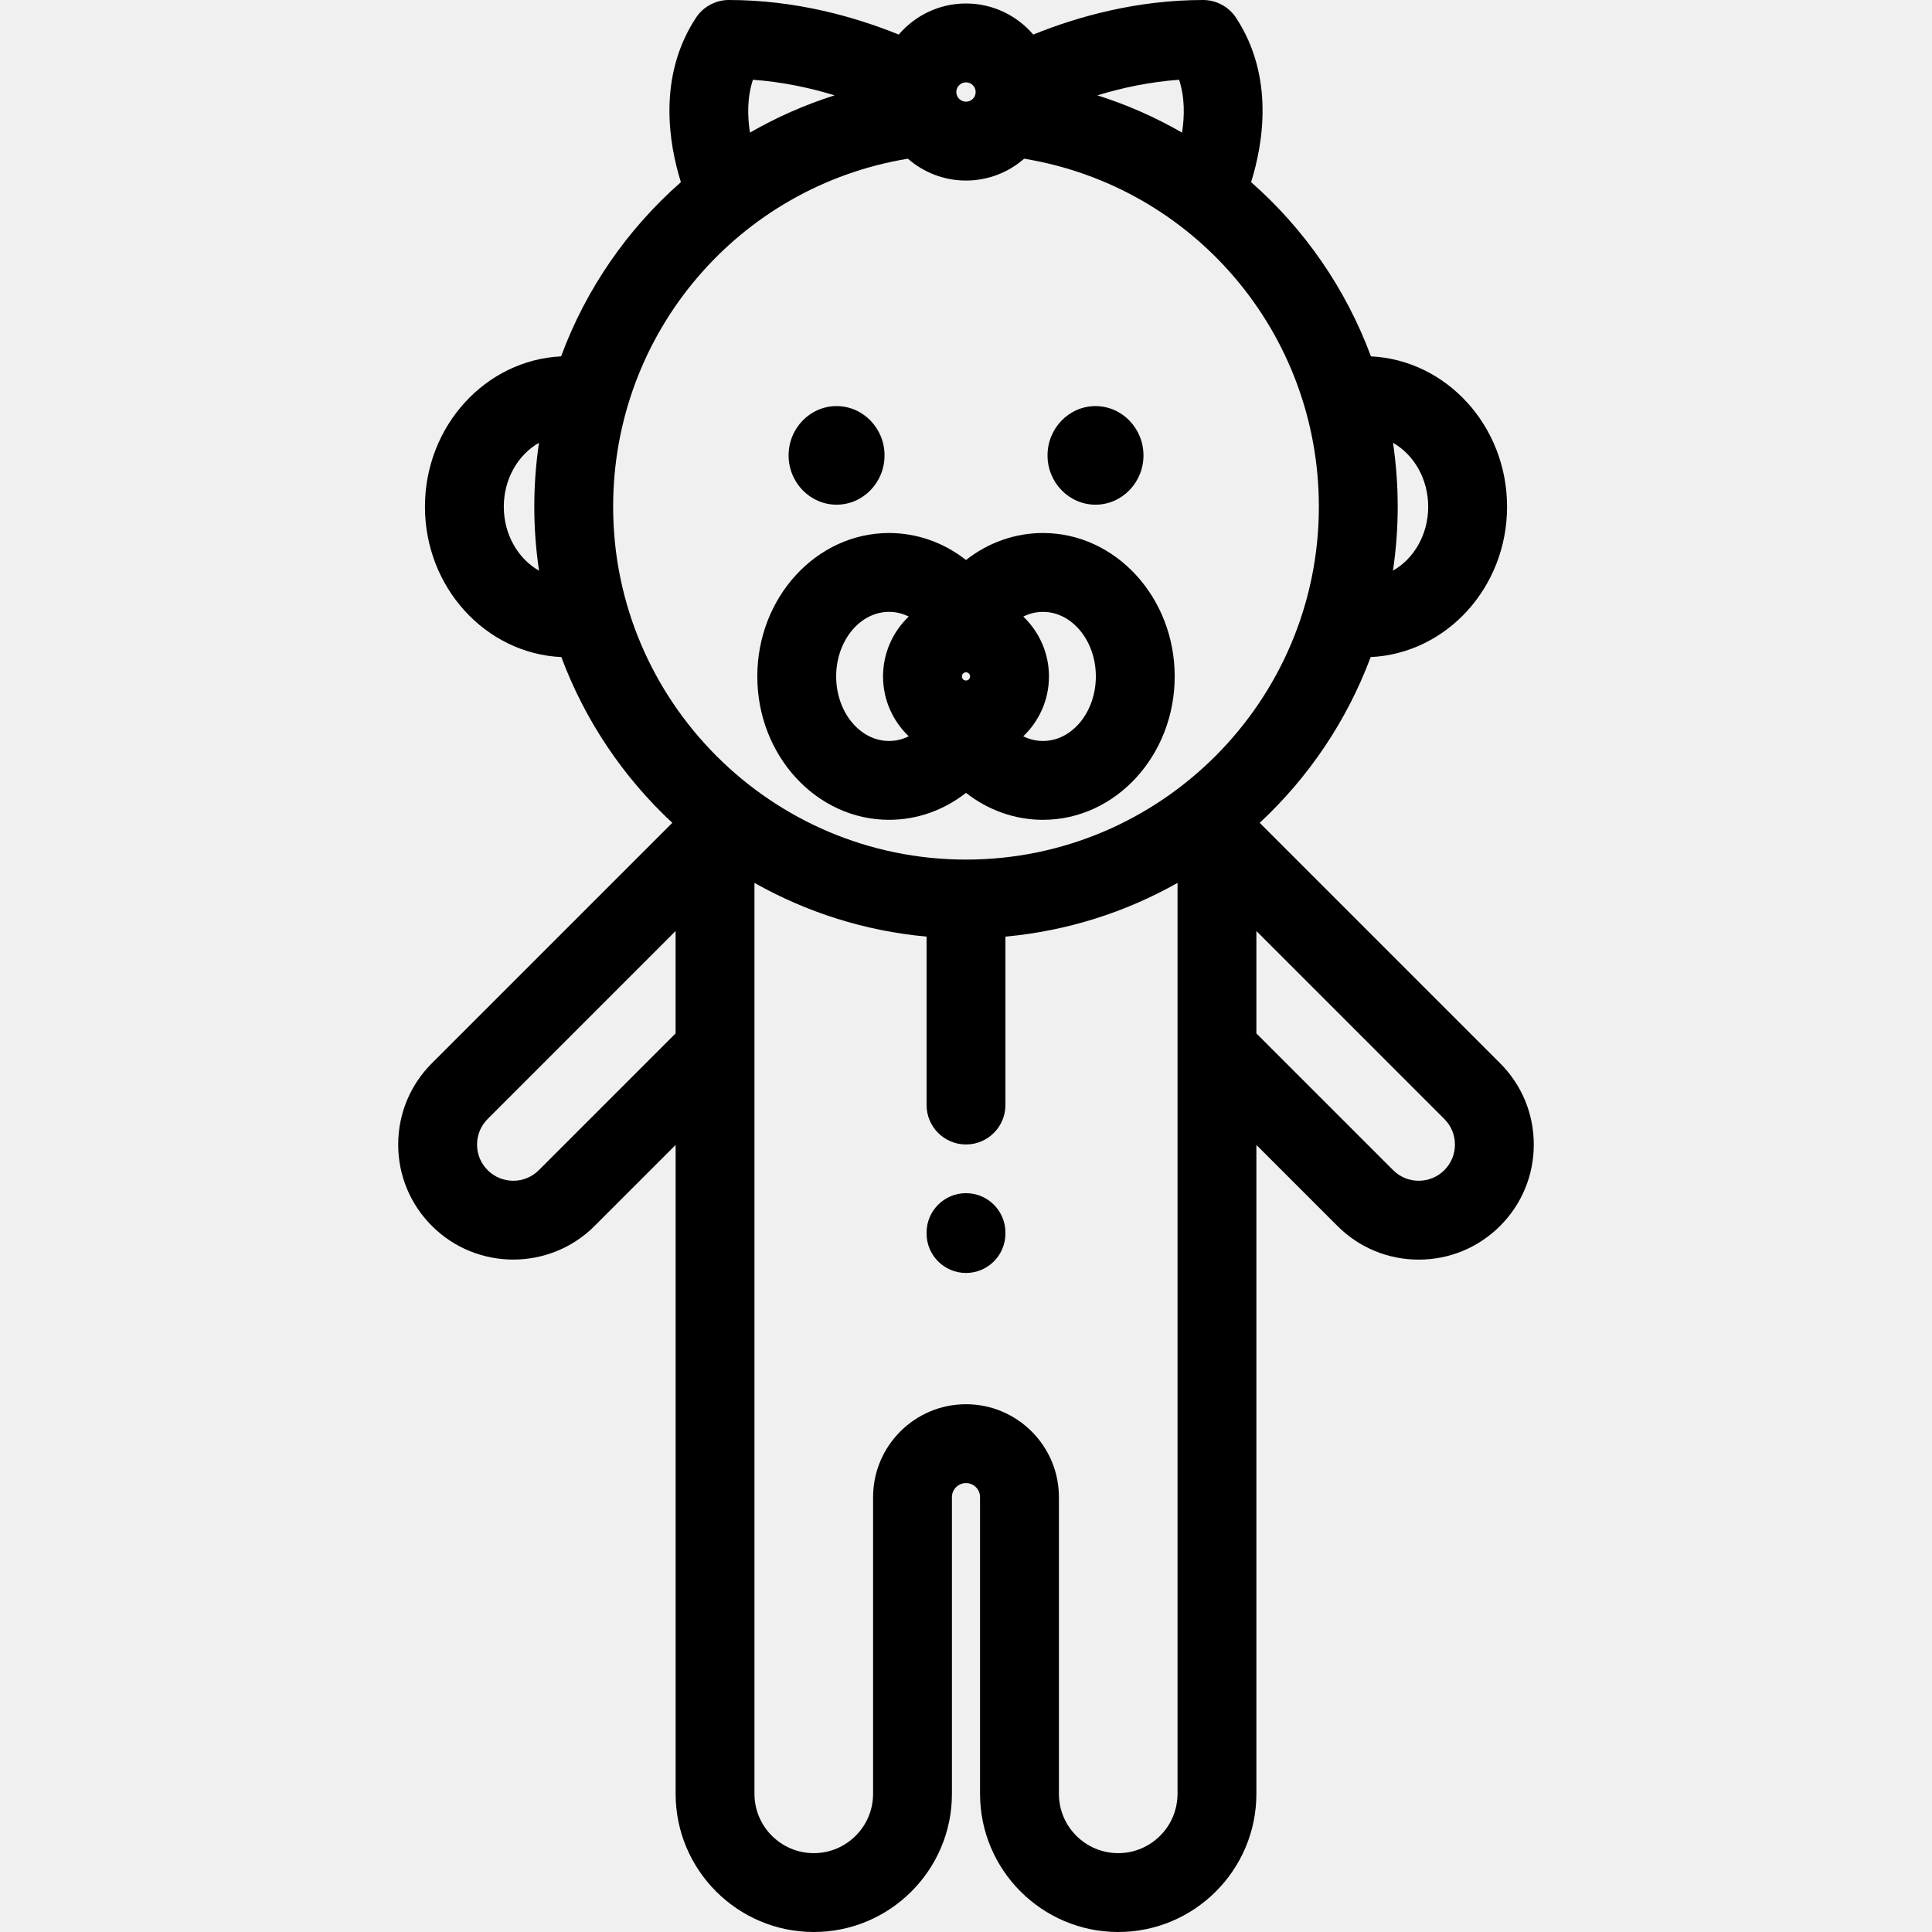
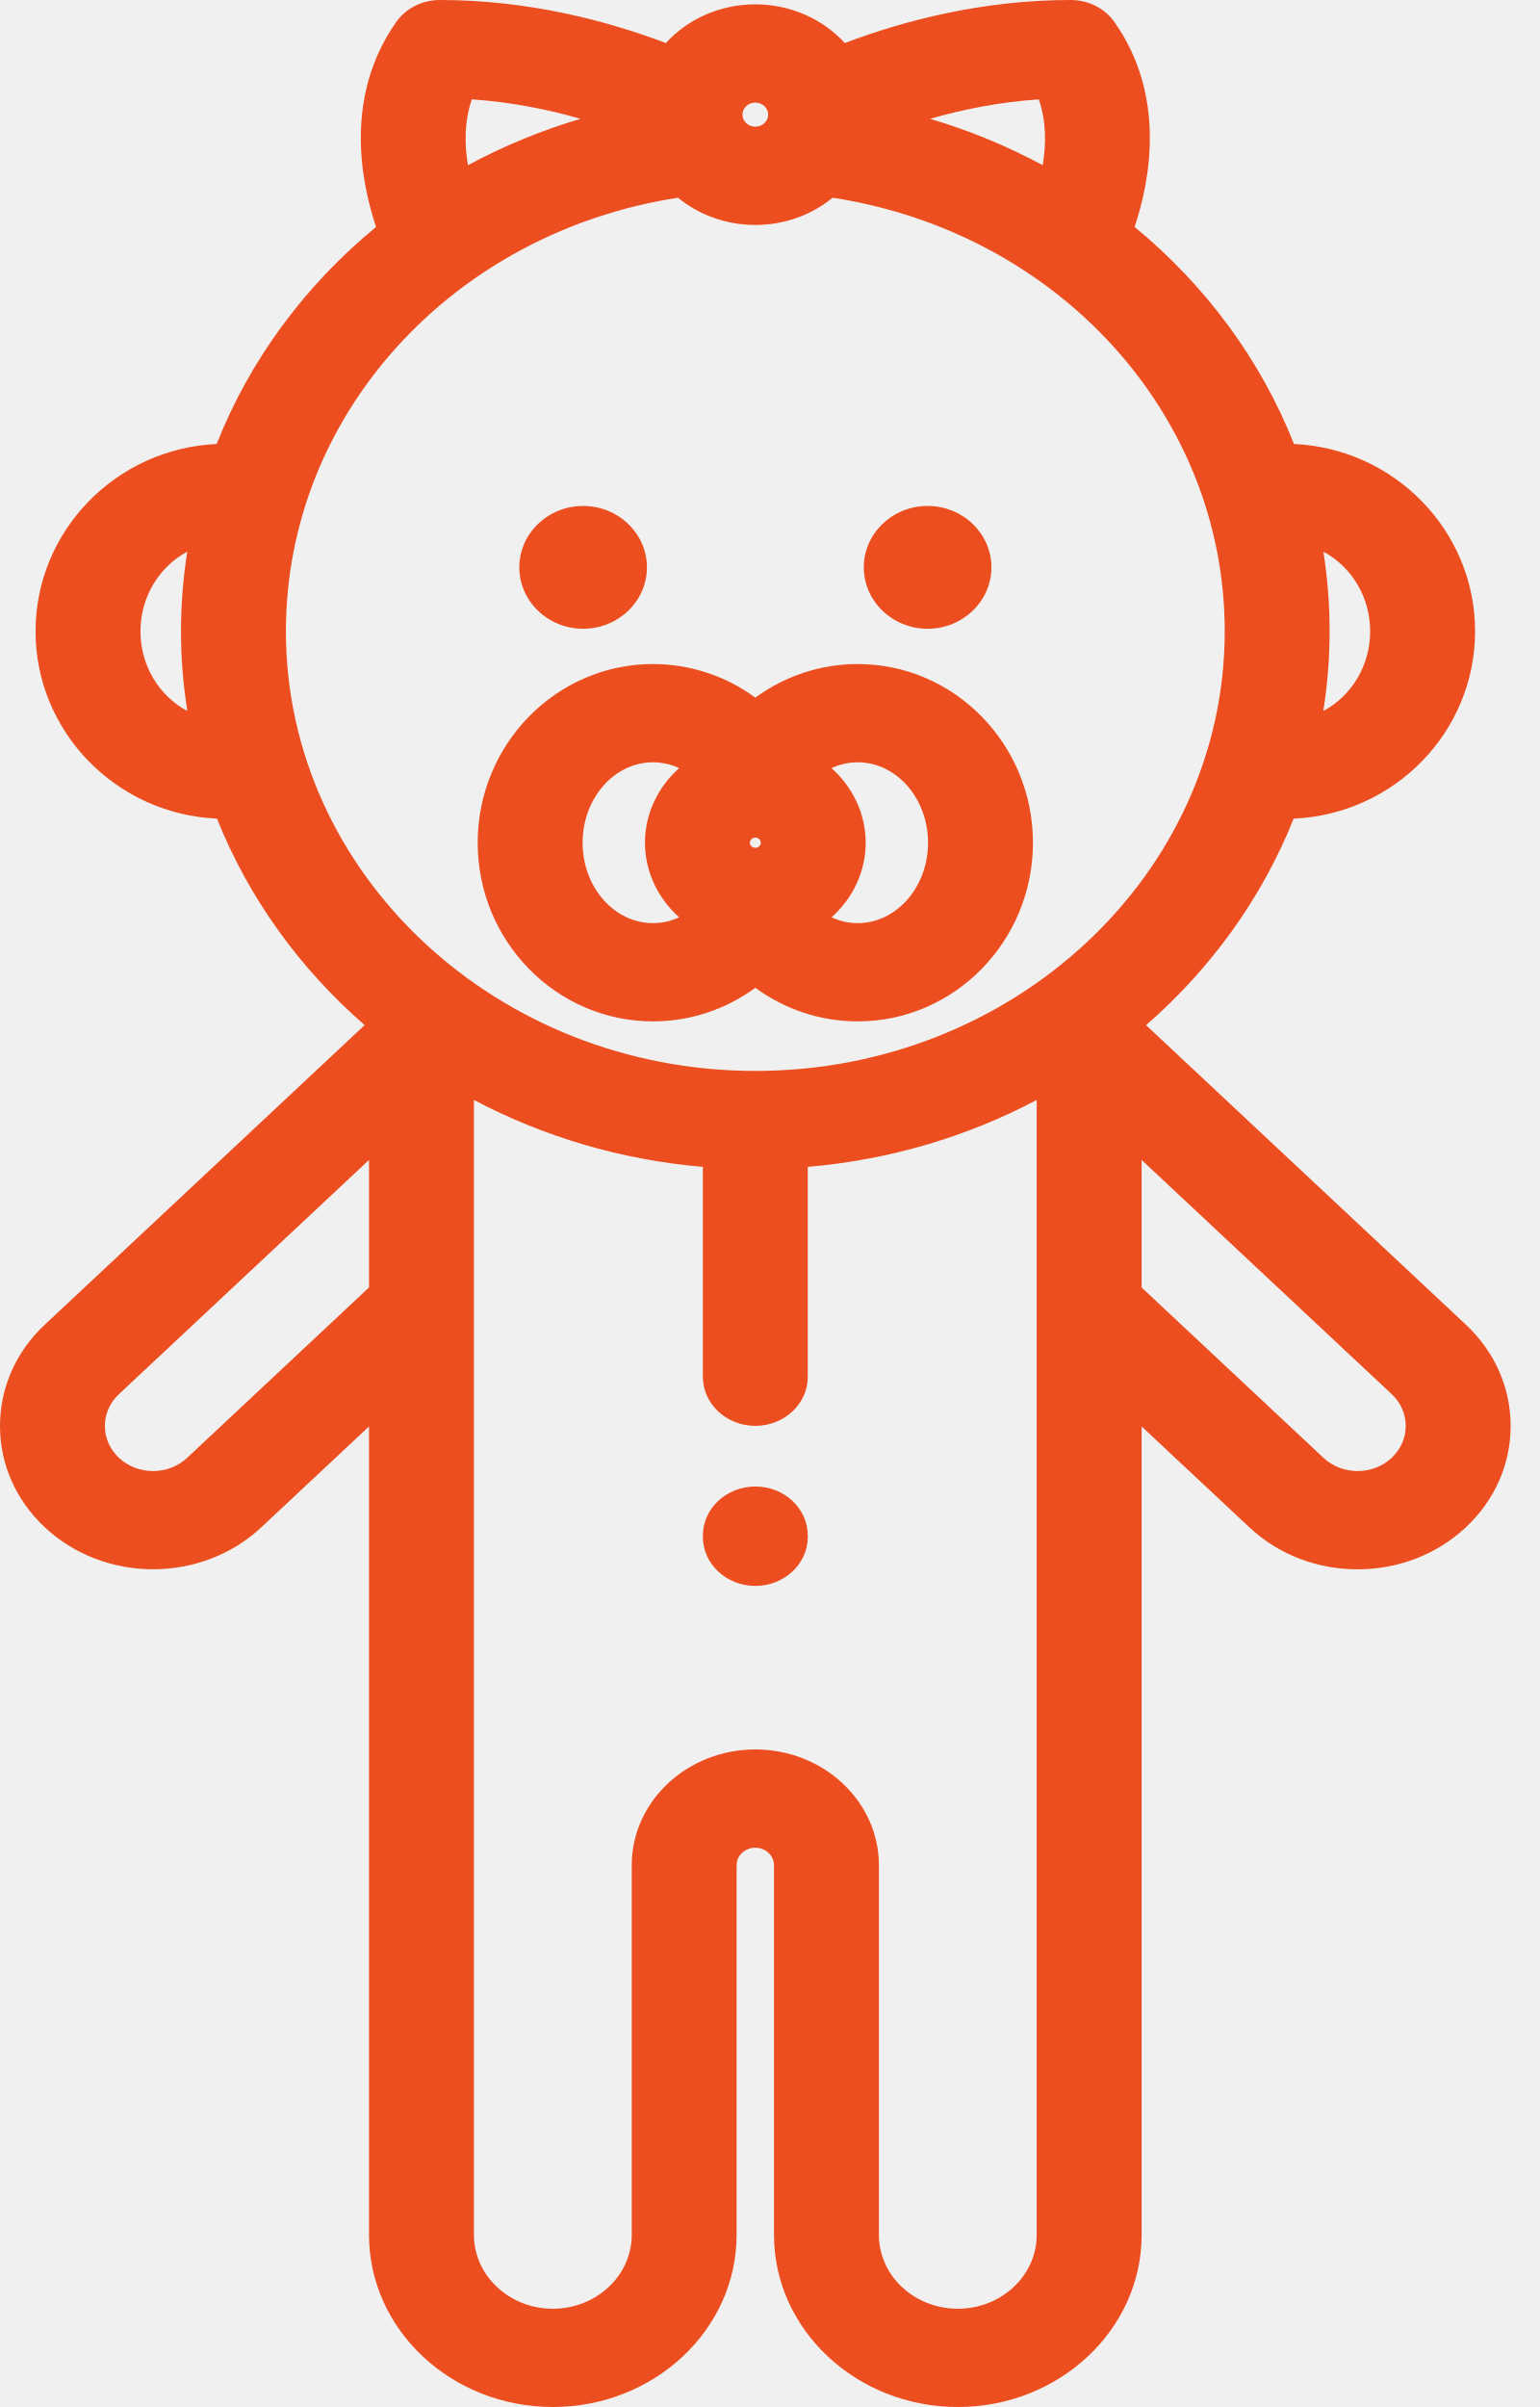
- <svg xmlns="http://www.w3.org/2000/svg" width="86" height="86" viewBox="0 0 86 86" fill="none">
-   <g clip-path="url(#clip0)">
-     <path d="M46.426 23.726C45.188 23.726 43.993 24.149 43 24.927C42.008 24.149 40.812 23.726 39.574 23.726C36.341 23.726 33.71 26.59 33.71 30.11C33.71 33.63 36.341 36.493 39.574 36.493C40.812 36.493 42.007 36.071 43 35.293C43.993 36.071 45.189 36.493 46.426 36.493C49.659 36.493 52.29 33.63 52.29 30.11C52.29 26.59 49.659 23.726 46.426 23.726ZM40.45 32.775C40.206 32.896 39.913 32.983 39.574 32.983C38.276 32.983 37.221 31.694 37.221 30.11C37.221 28.526 38.276 27.236 39.574 27.236C39.913 27.236 40.206 27.323 40.45 27.445C39.748 28.117 39.307 29.062 39.307 30.11C39.307 31.157 39.748 32.102 40.45 32.775ZM43 30.292C42.9 30.292 42.818 30.21 42.818 30.11C42.818 30.009 42.899 29.927 43 29.927C43.1 29.927 43.182 30.009 43.182 30.11C43.182 30.21 43.1 30.292 43 30.292ZM46.426 32.983C46.087 32.983 45.794 32.896 45.55 32.775C46.253 32.102 46.693 31.157 46.693 30.11C46.693 29.063 46.253 28.118 45.55 27.445C45.795 27.323 46.087 27.237 46.426 27.237C47.724 27.237 48.78 28.526 48.78 30.11C48.78 31.694 47.724 32.983 46.426 32.983Z" fill="black" />
-     <path d="M37.239 18.077C36.061 18.077 35.103 19.061 35.103 20.271C35.103 21.481 36.061 22.465 37.239 22.465C38.416 22.465 39.374 21.481 39.374 20.271C39.374 19.061 38.416 18.077 37.239 18.077Z" fill="black" />
-     <path d="M48.764 18.077C47.587 18.077 46.629 19.061 46.629 20.271C46.629 21.481 47.587 22.465 48.764 22.465C49.942 22.465 50.9 21.481 50.9 20.271C50.899 19.061 49.942 18.077 48.764 18.077Z" fill="black" />
-     <path d="M43.007 53.112C43.005 53.112 43.002 53.112 43 53.112C42.034 53.112 41.249 53.893 41.245 54.86L41.245 54.901C41.241 55.87 42.023 56.66 42.993 56.664C42.995 56.664 42.998 56.664 43 56.664C43.966 56.664 44.751 55.883 44.755 54.916L44.755 54.875C44.759 53.905 43.977 53.116 43.007 53.112Z" fill="black" />
-     <path d="M66.774 47.328L56.074 36.627C58.25 34.604 59.956 32.083 61.013 29.249C64.386 29.09 67.085 26.149 67.085 22.556C67.085 18.967 64.393 16.028 61.025 15.863C59.912 12.854 58.065 10.194 55.691 8.108C56.222 6.411 56.741 3.414 55.022 0.793C54.697 0.298 54.145 0 53.554 0C50.608 0 47.99 0.731 45.993 1.538C45.27 0.693 44.197 0.155 43 0.155C41.803 0.155 40.729 0.693 40.006 1.538C38.01 0.731 35.392 0 32.446 0C31.855 0 31.303 0.298 30.978 0.793C29.259 3.414 29.778 6.412 30.309 8.108C27.935 10.194 26.088 12.853 24.976 15.863C21.608 16.028 18.916 18.967 18.916 22.556C18.916 26.149 21.614 29.09 24.987 29.249C26.044 32.083 27.751 34.604 29.926 36.627L19.226 47.327C18.258 48.295 17.725 49.581 17.725 50.949C17.725 52.317 18.258 53.603 19.226 54.57C20.224 55.569 21.535 56.068 22.847 56.068C24.158 56.068 25.47 55.569 26.468 54.571L30.074 50.965V79.85C30.074 83.241 32.833 86 36.224 86C39.615 86 42.374 83.241 42.374 79.85V66.643C42.374 66.298 42.655 66.017 43 66.017C43.345 66.017 43.625 66.298 43.625 66.643V79.85C43.625 83.241 46.384 86 49.775 86C53.167 86 55.926 83.241 55.926 79.85V50.965L59.531 54.57C60.499 55.538 61.785 56.07 63.153 56.07C64.521 56.07 65.807 55.538 66.774 54.571C67.742 53.603 68.274 52.317 68.274 50.949C68.274 49.581 67.742 48.294 66.774 47.328ZM62.008 19.711C62.935 20.238 63.574 21.314 63.574 22.556C63.574 23.799 62.934 24.876 62.005 25.402C62.143 24.473 62.217 23.523 62.217 22.556C62.217 21.59 62.145 20.64 62.008 19.711ZM22.426 22.556C22.426 21.314 23.065 20.237 23.992 19.711C23.855 20.64 23.783 21.59 23.783 22.556C23.783 23.523 23.856 24.473 23.995 25.403C23.066 24.876 22.426 23.8 22.426 22.556ZM52.485 3.55C52.745 4.339 52.73 5.176 52.617 5.903C51.437 5.223 50.176 4.665 48.849 4.244C49.94 3.91 51.167 3.646 52.485 3.55ZM43 3.666C43.237 3.666 43.43 3.859 43.43 4.096C43.43 4.333 43.237 4.526 43 4.526C42.762 4.526 42.569 4.333 42.569 4.096C42.569 3.859 42.763 3.666 43 3.666ZM33.515 3.55C34.833 3.646 36.06 3.91 37.151 4.244C35.824 4.665 34.562 5.223 33.383 5.903C33.27 5.176 33.255 4.339 33.515 3.55ZM23.986 52.088C23.358 52.717 22.335 52.717 21.707 52.088C21.403 51.784 21.235 51.38 21.235 50.949C21.235 50.519 21.403 50.114 21.707 49.81L30.073 41.443V46H30.074L23.986 52.088ZM52.415 79.85C52.415 81.306 51.231 82.49 49.775 82.49C48.32 82.49 47.136 81.306 47.136 79.85V66.643C47.136 64.362 45.28 62.507 43 62.507C40.719 62.507 38.864 64.362 38.864 66.643V79.85C38.864 81.305 37.68 82.49 36.224 82.49C34.769 82.49 33.584 81.305 33.584 79.85V39.3C35.887 40.601 38.482 41.44 41.245 41.692V49.189C41.245 50.158 42.031 50.944 43 50.944C43.969 50.944 44.755 50.158 44.755 49.189V41.692C47.518 41.439 50.113 40.601 52.416 39.301V79.85H52.415ZM43 38.263C34.339 38.263 27.293 31.217 27.293 22.556C27.293 14.814 32.873 8.307 40.412 7.064C41.105 7.669 42.01 8.037 43 8.037C43.99 8.037 44.895 7.669 45.588 7.064C53.127 8.307 58.707 14.813 58.707 22.556C58.707 31.217 51.661 38.263 43 38.263ZM64.292 52.088C63.664 52.717 62.642 52.717 62.013 52.088L55.926 46.001V41.443L64.292 49.81C64.597 50.114 64.764 50.519 64.764 50.949C64.764 51.379 64.597 51.784 64.292 52.088Z" fill="black" />
-   </g>
-   <defs>
-     <clipPath id="clip0">
-       <rect width="86" height="86" fill="white" />
-     </clipPath>
-   </defs>
+ <svg xmlns="http://www.w3.org/2000/svg" width="32" height="50" viewBox="0 0 32 50" fill="none">
+   <path d="M17.823 13.794C17.054 13.794 16.312 14.04 15.695 14.492C15.079 14.04 14.336 13.794 13.568 13.794C11.56 13.794 9.926 15.459 9.926 17.506C9.926 19.552 11.56 21.217 13.568 21.217C14.336 21.217 15.079 20.971 15.695 20.519C16.312 20.971 17.054 21.217 17.823 21.217C19.831 21.217 21.464 19.552 21.464 17.506C21.464 15.459 19.831 13.794 17.823 13.794ZM14.112 19.055C13.96 19.126 13.778 19.176 13.568 19.176C12.762 19.176 12.106 18.427 12.106 17.506C12.106 16.584 12.762 15.835 13.568 15.835C13.778 15.835 13.96 15.885 14.112 15.956C13.675 16.347 13.402 16.896 13.402 17.505C13.402 18.114 13.675 18.664 14.112 19.055ZM15.695 17.611C15.633 17.611 15.582 17.564 15.582 17.506C15.582 17.447 15.633 17.399 15.695 17.399C15.758 17.399 15.808 17.447 15.808 17.506C15.808 17.564 15.758 17.611 15.695 17.611ZM17.823 19.176C17.612 19.176 17.43 19.126 17.279 19.055C17.715 18.664 17.988 18.114 17.988 17.506C17.988 16.897 17.715 16.348 17.279 15.956C17.43 15.886 17.612 15.835 17.823 15.835C18.628 15.835 19.284 16.585 19.284 17.506C19.284 18.427 18.628 19.176 17.823 19.176Z" fill="#EC4E20" />
+   <path d="M12.117 10.51C11.386 10.51 10.791 11.082 10.791 11.785C10.791 12.489 11.386 13.061 12.117 13.061C12.848 13.061 13.443 12.489 13.443 11.785C13.443 11.082 12.848 10.51 12.117 10.51Z" fill="#EC4E20" />
+   <path d="M19.275 10.51C18.543 10.51 17.949 11.082 17.949 11.785C17.949 12.489 18.544 13.061 19.275 13.061C20.006 13.061 20.601 12.489 20.601 11.785C20.601 11.082 20.006 10.51 19.275 10.51Z" fill="#EC4E20" />
+   <path d="M15.7 30.879C15.698 30.879 15.697 30.879 15.695 30.879C15.095 30.879 14.608 31.333 14.605 31.895L14.605 31.919C14.603 32.483 15.089 32.942 15.691 32.944C15.692 32.944 15.694 32.944 15.695 32.944C16.295 32.944 16.783 32.49 16.785 31.928L16.785 31.904C16.788 31.34 16.302 30.881 15.7 30.879Z" fill="#EC4E20" />
+   <path d="M30.459 27.516L23.814 21.295C25.165 20.119 26.224 18.653 26.881 17.005C28.976 16.913 30.651 15.203 30.651 13.114C30.651 11.027 28.98 9.319 26.888 9.223C26.197 7.473 25.05 5.927 23.576 4.714C23.906 3.727 24.228 1.985 23.16 0.461C22.959 0.173 22.616 0 22.249 0C20.419 0 18.794 0.425 17.554 0.894C17.105 0.403 16.438 0.09 15.695 0.09C14.951 0.09 14.285 0.403 13.836 0.894C12.596 0.425 10.97 0 9.141 0C8.774 0 8.431 0.173 8.23 0.461C7.162 1.985 7.485 3.728 7.814 4.714C6.34 5.927 5.193 7.473 4.502 9.223C2.411 9.318 0.739 11.027 0.739 13.114C0.739 15.203 2.415 16.913 4.509 17.005C5.166 18.653 6.225 20.118 7.577 21.294L0.932 27.516C0.331 28.078 0 28.826 0 29.622C0 30.417 0.331 31.165 0.932 31.727C1.552 32.307 2.366 32.598 3.18 32.598C3.995 32.598 4.809 32.307 5.429 31.727L7.668 29.631V46.425C7.668 48.396 9.381 50 11.487 50C13.593 50 15.306 48.396 15.306 46.425V38.746C15.306 38.545 15.481 38.382 15.695 38.382C15.909 38.382 16.083 38.545 16.083 38.746V46.425C16.083 48.396 17.797 50 19.902 50C22.009 50 23.722 48.396 23.722 46.425V29.631L25.961 31.727C26.561 32.289 27.36 32.599 28.209 32.599C29.059 32.599 29.858 32.289 30.458 31.727C31.059 31.165 31.39 30.417 31.39 29.622C31.39 28.826 31.059 28.078 30.459 27.516ZM27.499 11.46C28.074 11.766 28.471 12.392 28.471 13.114C28.471 13.837 28.074 14.463 27.497 14.769C27.583 14.229 27.628 13.676 27.628 13.114C27.629 12.552 27.584 12 27.499 11.46ZM2.919 13.114C2.919 12.392 3.316 11.766 3.891 11.46C3.806 12 3.761 12.552 3.761 13.114C3.761 13.676 3.807 14.229 3.893 14.769C3.316 14.463 2.919 13.837 2.919 13.114ZM21.585 2.064C21.746 2.523 21.737 3.009 21.667 3.432C20.934 3.037 20.151 2.712 19.327 2.468C20.005 2.273 20.767 2.12 21.585 2.064ZM15.695 2.131C15.842 2.131 15.962 2.243 15.962 2.381C15.962 2.519 15.842 2.632 15.695 2.632C15.548 2.632 15.428 2.519 15.428 2.381C15.428 2.243 15.548 2.131 15.695 2.131ZM9.805 2.064C10.623 2.12 11.386 2.273 12.063 2.468C11.239 2.712 10.456 3.037 9.723 3.432C9.653 3.009 9.644 2.523 9.805 2.064ZM3.888 30.284C3.498 30.649 2.863 30.649 2.473 30.284C2.284 30.107 2.179 29.872 2.179 29.622C2.179 29.371 2.284 29.136 2.473 28.959L7.668 24.095V26.744H7.668L3.888 30.284ZM21.542 46.425C21.542 47.271 20.806 47.959 19.902 47.959C18.998 47.959 18.263 47.271 18.263 46.425V38.746C18.263 37.42 17.111 36.341 15.695 36.341C14.279 36.341 13.127 37.42 13.127 38.746V46.424C13.127 47.271 12.391 47.959 11.487 47.959C10.584 47.959 9.848 47.271 9.848 46.424V22.849C11.278 23.605 12.889 24.093 14.605 24.239V28.598C14.605 29.162 15.093 29.619 15.695 29.619C16.297 29.619 16.785 29.162 16.785 28.598V24.239C18.501 24.093 20.112 23.605 21.542 22.849V46.425H21.542ZM15.695 22.246C10.317 22.246 5.941 18.149 5.941 13.114C5.941 8.613 9.406 4.83 14.088 4.107C14.518 4.459 15.08 4.673 15.695 4.673C16.31 4.673 16.872 4.459 17.302 4.107C21.984 4.829 25.449 8.612 25.449 13.114C25.449 18.149 21.073 22.246 15.695 22.246ZM28.917 30.284C28.527 30.649 27.892 30.649 27.502 30.284L23.722 26.745V24.095L28.917 28.959C29.106 29.136 29.21 29.371 29.21 29.622C29.21 29.872 29.106 30.107 28.917 30.284Z" fill="#EC4E20" />
</svg>
